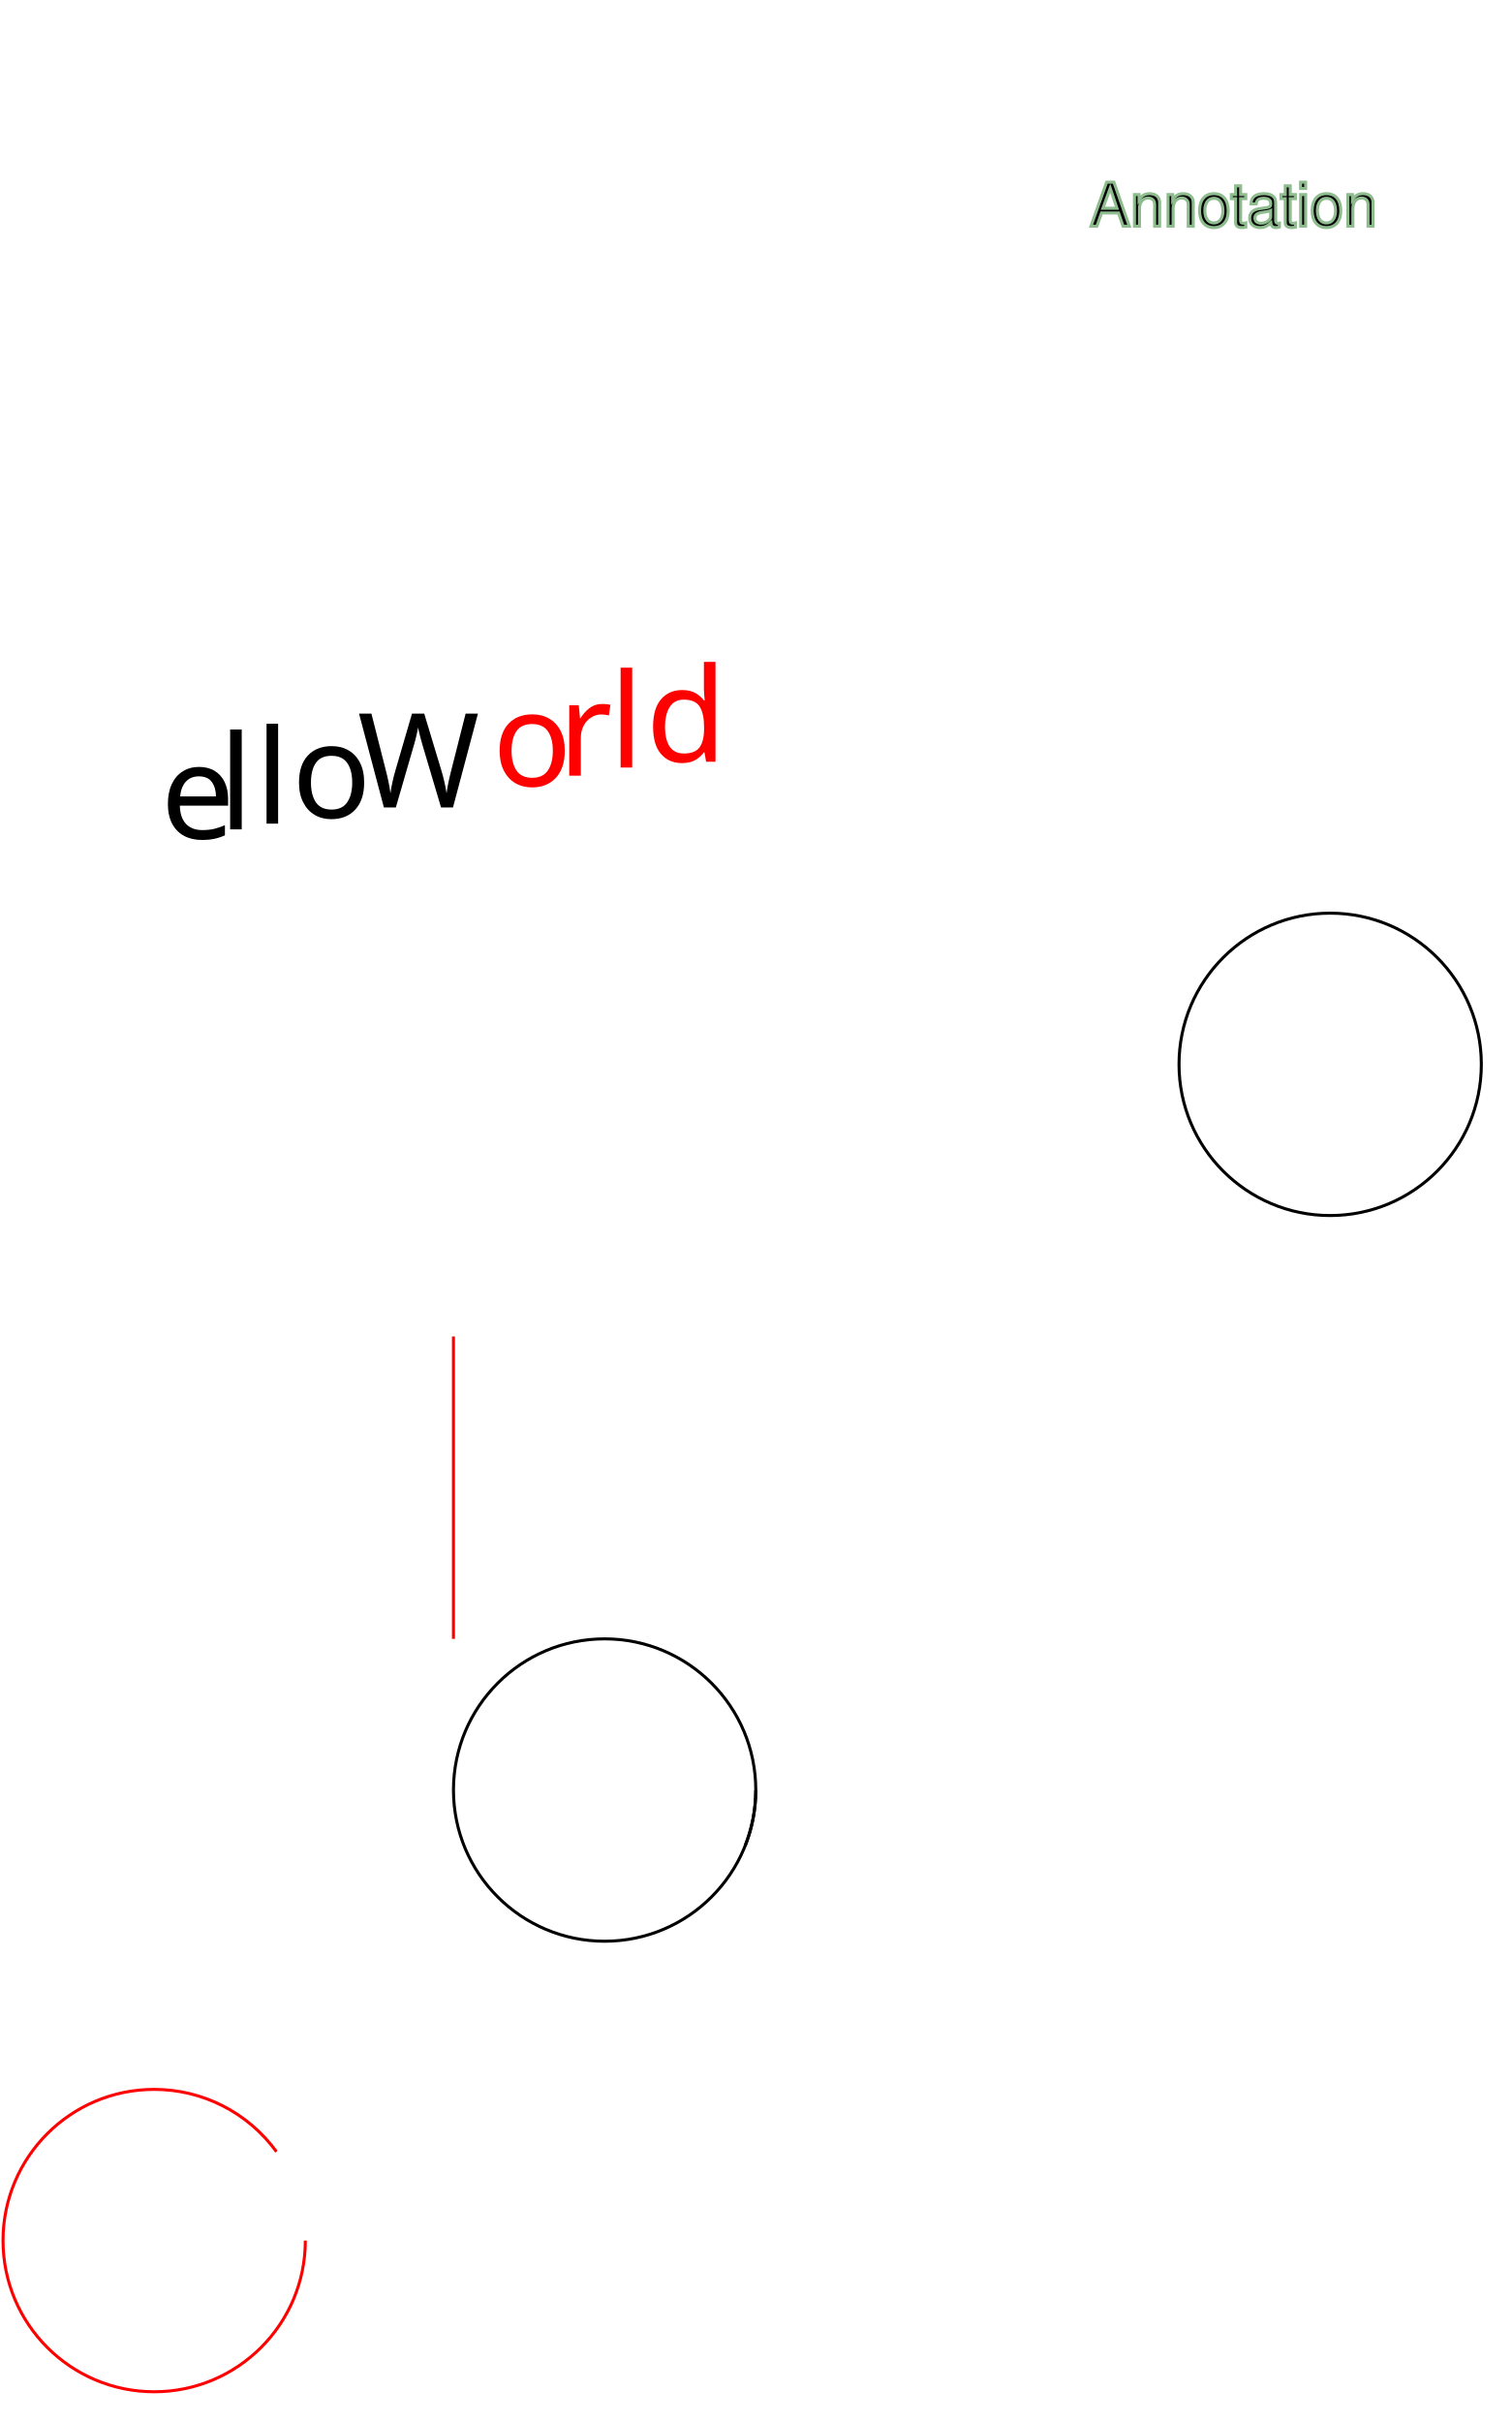
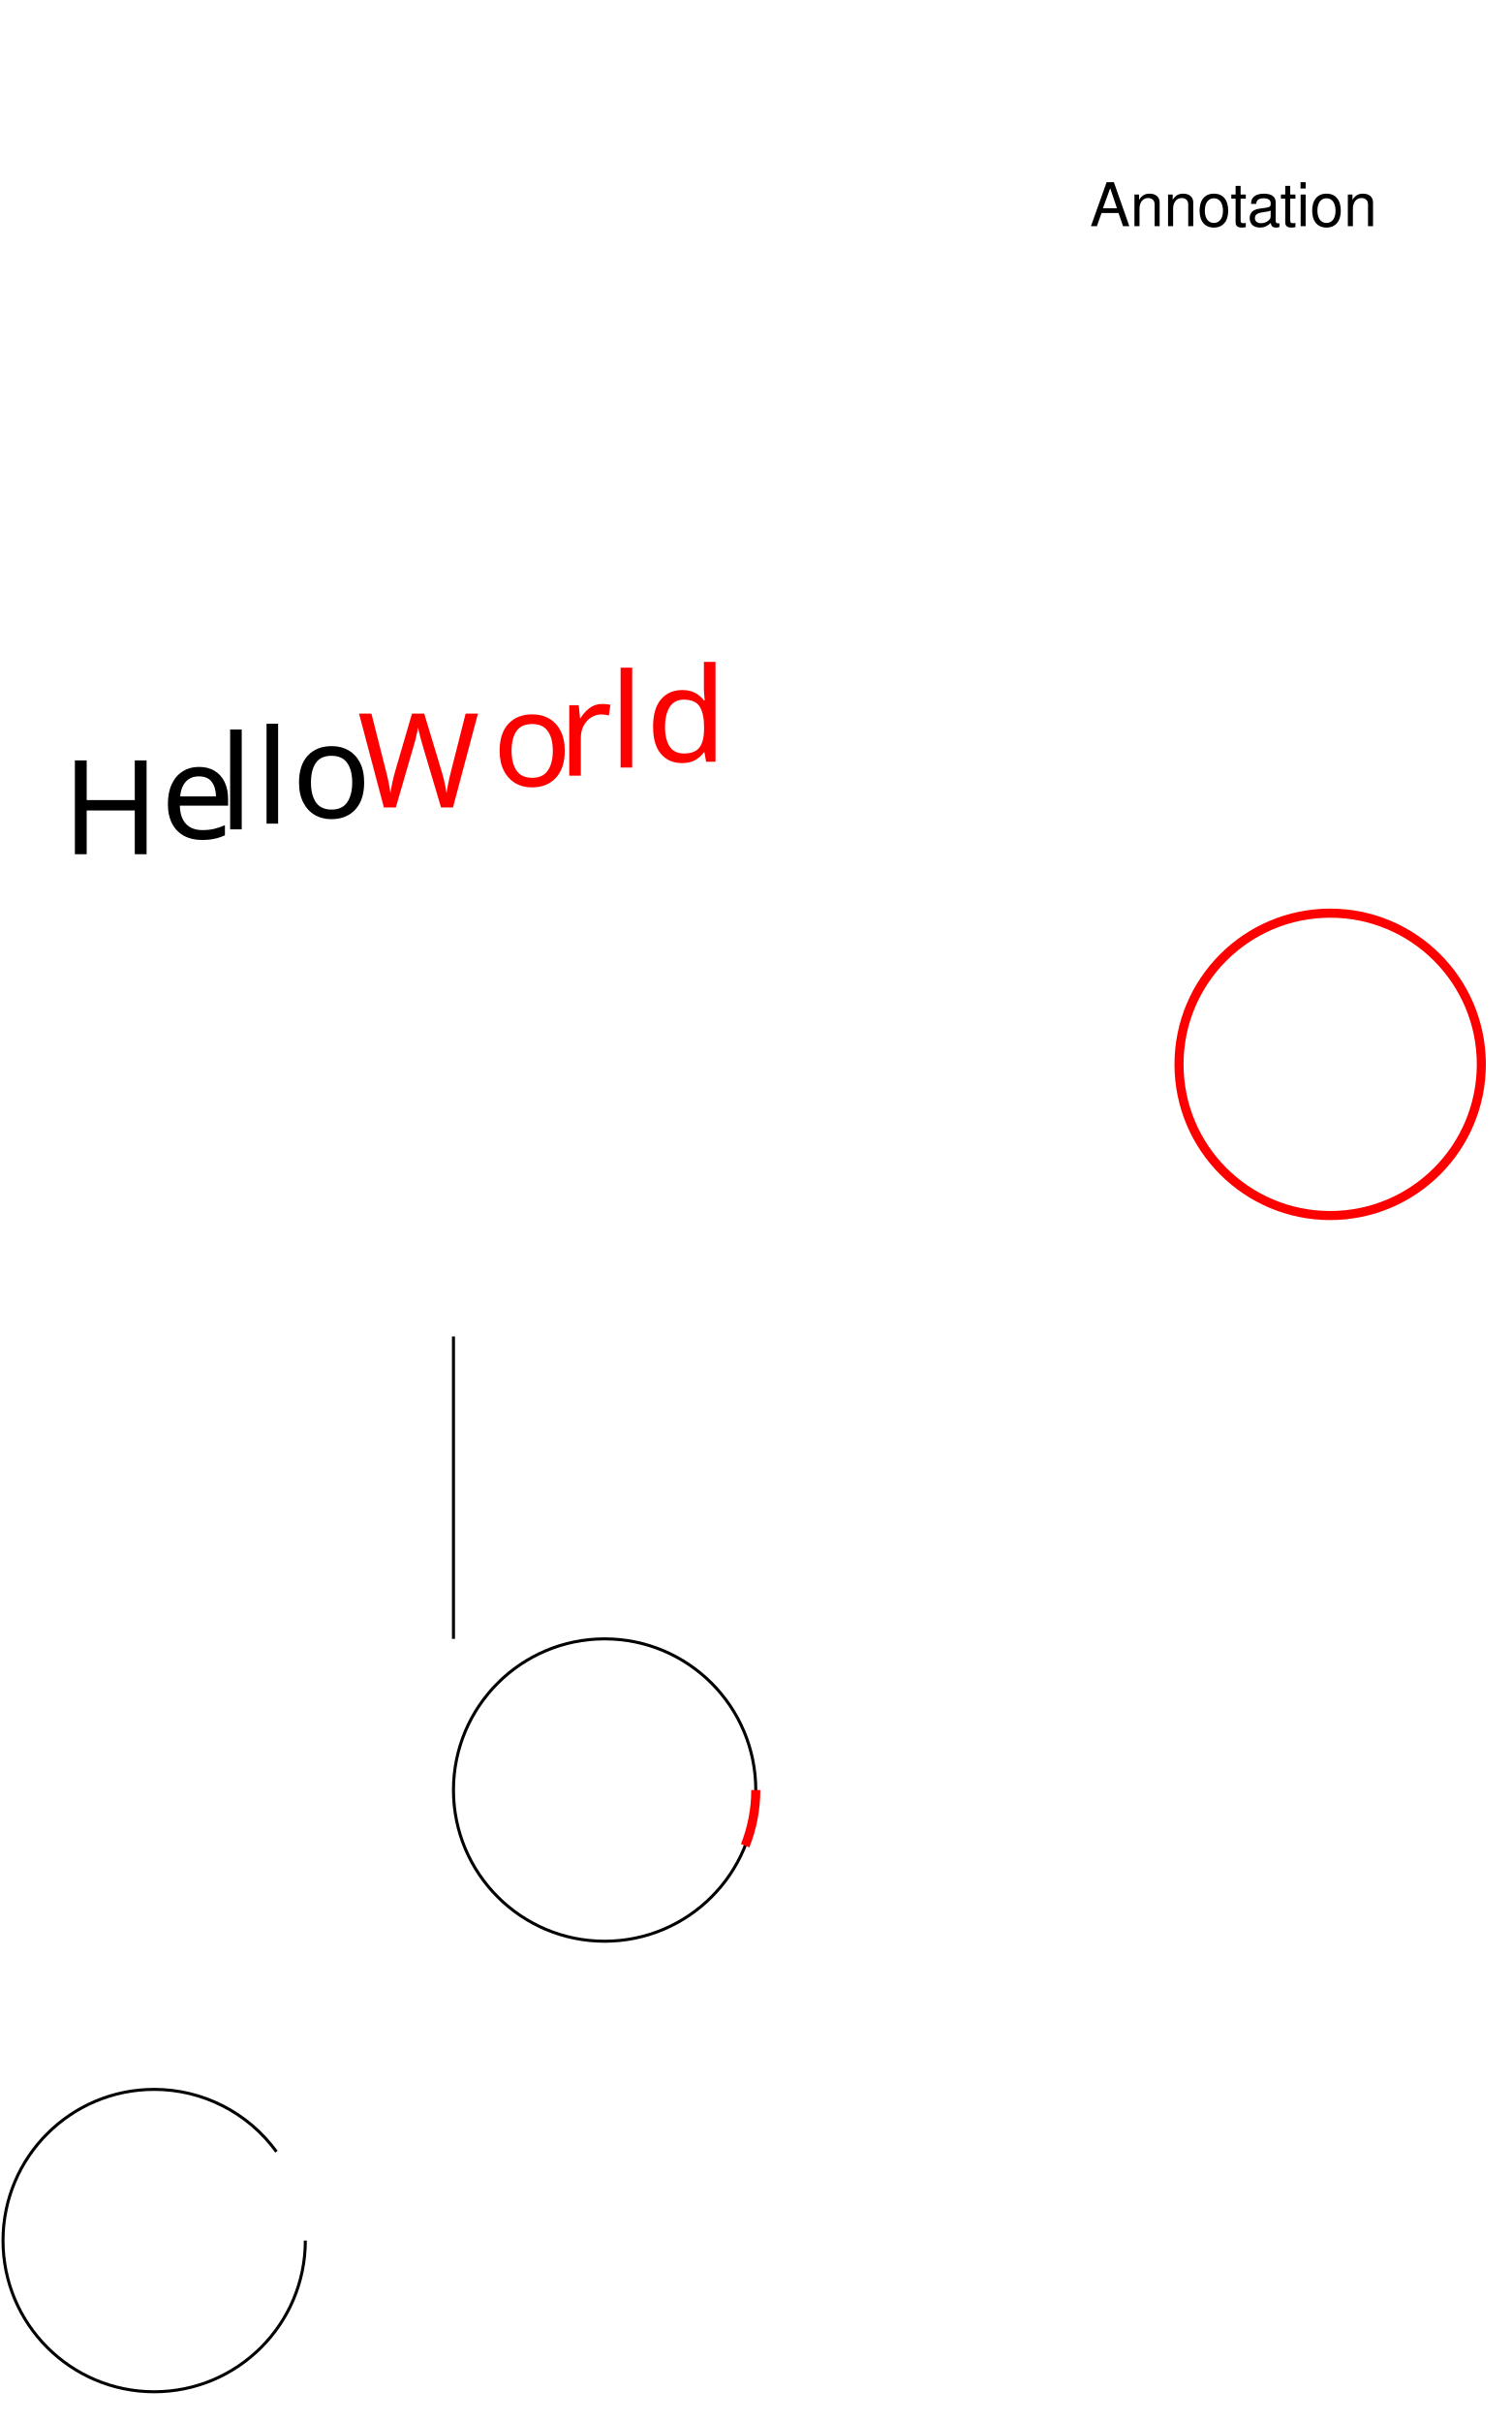
<svg xmlns="http://www.w3.org/2000/svg" xmlns:ns1="http://www.xml-cml.org/schema/svgx" height="801.0" width="500.0">
  <g>
    <g begin="text">
-       <text x="20.55" y="282.51" ns1:width="0.75" matrix="[43.458,6.883,-6.883,43.458,20.552,509.488]" style="fill:rgb(255,255,255);font-family:CMR10;font-size:43.46px;stroke:none;">H</text>
+       <text x="20.55" y="282.51" ns1:width="0.75" matrix="[43.458,6.883,-6.883,43.458,20.552,509.488]" style="fill:rgb(0,0,0);font-family:CMR10;font-size:43.46px;stroke:none;">H</text>
      <text x="53.15" y="277.35" ns1:width="0.44" matrix="[43.458,6.883,-6.883,43.458,53.145,514.65]" style="fill:rgb(0,0,0);font-family:CMR10;font-size:43.46px;stroke:none;">e</text>
      <text x="72.44" y="274.29" ns1:width="0.28" matrix="[43.458,6.883,-6.883,43.458,72.441,517.706]" style="fill:rgb(0,0,0);font-family:CMR10;font-size:43.46px;stroke:none;">l</text>
      <text x="84.48" y="272.39" ns1:width="0.28" matrix="[43.458,6.883,-6.883,43.458,84.479,519.613]" style="fill:rgb(0,0,0);font-family:CMR10;font-size:43.46px;stroke:none;">l</text>
      <text x="96.52" y="270.48" ns1:width="0.5" matrix="[43.458,6.883,-6.883,43.458,96.517,521.519]" style="fill:rgb(0,0,0);font-family:CMR10;font-size:43.46px;stroke:none;">o</text>
    </g>
    <g begin="text">
-       <text x="118.25" y="267.04" ns1:width="1.03" matrix="[43.458,6.883,-6.883,43.458,118.246,524.961]" style="fill:rgb(0,0,0);font-family:CMR10;font-size:43.46px;stroke:none;">W</text>
+       <text x="118.25" y="267.04" ns1:width="1.03" matrix="[43.458,6.883,-6.883,43.458,118.246,524.961]" style="fill:rgb(255,0,0);font-family:CMR10;font-size:43.46px;stroke:none;">W</text>
      <text x="162.88" y="259.97" ns1:width="0.5" matrix="[43.458,6.883,-6.883,43.458,162.877,532.03]" style="fill:rgb(255,0,0);font-family:CMR10;font-size:43.46px;stroke:none;">o</text>
      <text x="184.61" y="256.53" ns1:width="0.39" matrix="[43.458,6.883,-6.883,43.458,184.607,535.471]" style="fill:rgb(255,0,0);font-family:CMR10;font-size:43.46px;stroke:none;">r</text>
      <text x="201.6" y="253.84" ns1:width="0.28" matrix="[43.458,6.883,-6.883,43.458,201.599,538.163]" style="fill:rgb(255,0,0);font-family:CMR10;font-size:43.46px;stroke:none;">l</text>
      <text x="213.64" y="251.93" ns1:width="0.56" matrix="[43.458,6.883,-6.883,43.458,213.637,540.069]" style="fill:rgb(255,0,0);font-family:CMR10;font-size:43.46px;stroke:none;">d</text>
    </g>
-     <path style="fill:none;stroke:rgb(255,0,0);stroke-width:1.0;" d="M150.0 542.0 L150.0 442.0 " />
-     <path style="fill:none;stroke:rgb(255,0,0);stroke-width:1.0;" d="M101.0 741.0 C101.0 768.61 78.61 791.0 51.0 791.0 C23.39 791.0 1.0 768.61 1.0 741.0 C1.0 713.39 23.39 691.0 51.0 691.0 C67.01 691.0 82.04 698.66 91.45 711.61 " />
+     <path style="fill:none;stroke:rgb(0,0,0);stroke-width:1.0;" d="M150.0 542.0 L150.0 442.0 " />
+     <path style="fill:none;stroke:rgb(0,0,0);stroke-width:1.0;" d="M101.0 741.0 C101.0 768.61 78.61 791.0 51.0 791.0 C23.39 791.0 1.0 768.61 1.0 741.0 C1.0 713.39 23.39 691.0 51.0 691.0 C67.01 691.0 82.04 698.66 91.45 711.61 " />
    <path style="fill:none;stroke:rgb(0,0,0);stroke-width:1.0;" d="M250.0 592.0 C250.0 619.61 227.61 642.0 200.0 642.0 C172.39 642.0 150.0 619.61 150.0 592.0 C150.0 564.39 172.39 542.0 200.0 542.0 C227.61 542.0 250.0 564.39 250.0 592.0 " />
-     <path style="fill:none;stroke:rgb(0,0,0);stroke-width:1.0;" d="M250.0 592.0 C250.0 598.3 248.81 604.55 246.49 610.41 " />
-     <path style="fill:none;stroke:rgb(0,0,0);stroke-width:1.0;" d="M490.0 352.0 C490.0 379.61 467.61 402.0 440.0 402.0 C412.39 402.0 390.0 379.61 390.0 352.0 C390.0 324.39 412.39 302.0 440.0 302.0 C467.61 302.0 490.0 324.39 490.0 352.0 " />
+     <path style="fill:none;stroke:rgb(255,0,0);stroke-width:3.0;" d="M250.0 592.0 C250.0 598.3 248.81 604.55 246.49 610.41 " />
+     <path style="fill:none;stroke:rgb(255,0,0);stroke-width:3.0;" d="M490.0 352.0 C490.0 379.61 467.61 402.0 440.0 402.0 C412.39 402.0 390.0 379.61 390.0 352.0 C390.0 324.39 412.39 302.0 440.0 302.0 C467.61 302.0 490.0 324.39 490.0 352.0 " />
    <g begin="text">
-       <text ns1:width="0.67,0.56,0.56,0.56,0.28,0.56,0.28,0.22,0.56,0.56" x="360.52,373.86,384.97,396.09,407.21,412.76,423.88,429.43,433.87,444.99" y="74.81" style="fill:rgb(0,0,0);font-family:Helvetica;font-size:19.99px;stroke:rgb(143,188,143);">Annotation</text>
+       <text ns1:width="0.67,0.56,0.56,0.56,0.28,0.56,0.28,0.22,0.56,0.56" x="360.52,373.86,384.97,396.09,407.21,412.76,423.88,429.43,433.87,444.99" y="74.81" style="fill:rgb(0,0,0);font-family:Helvetica;font-size:19.99px;stroke:none;">Annotation</text>
    </g>
  </g>
</svg>
